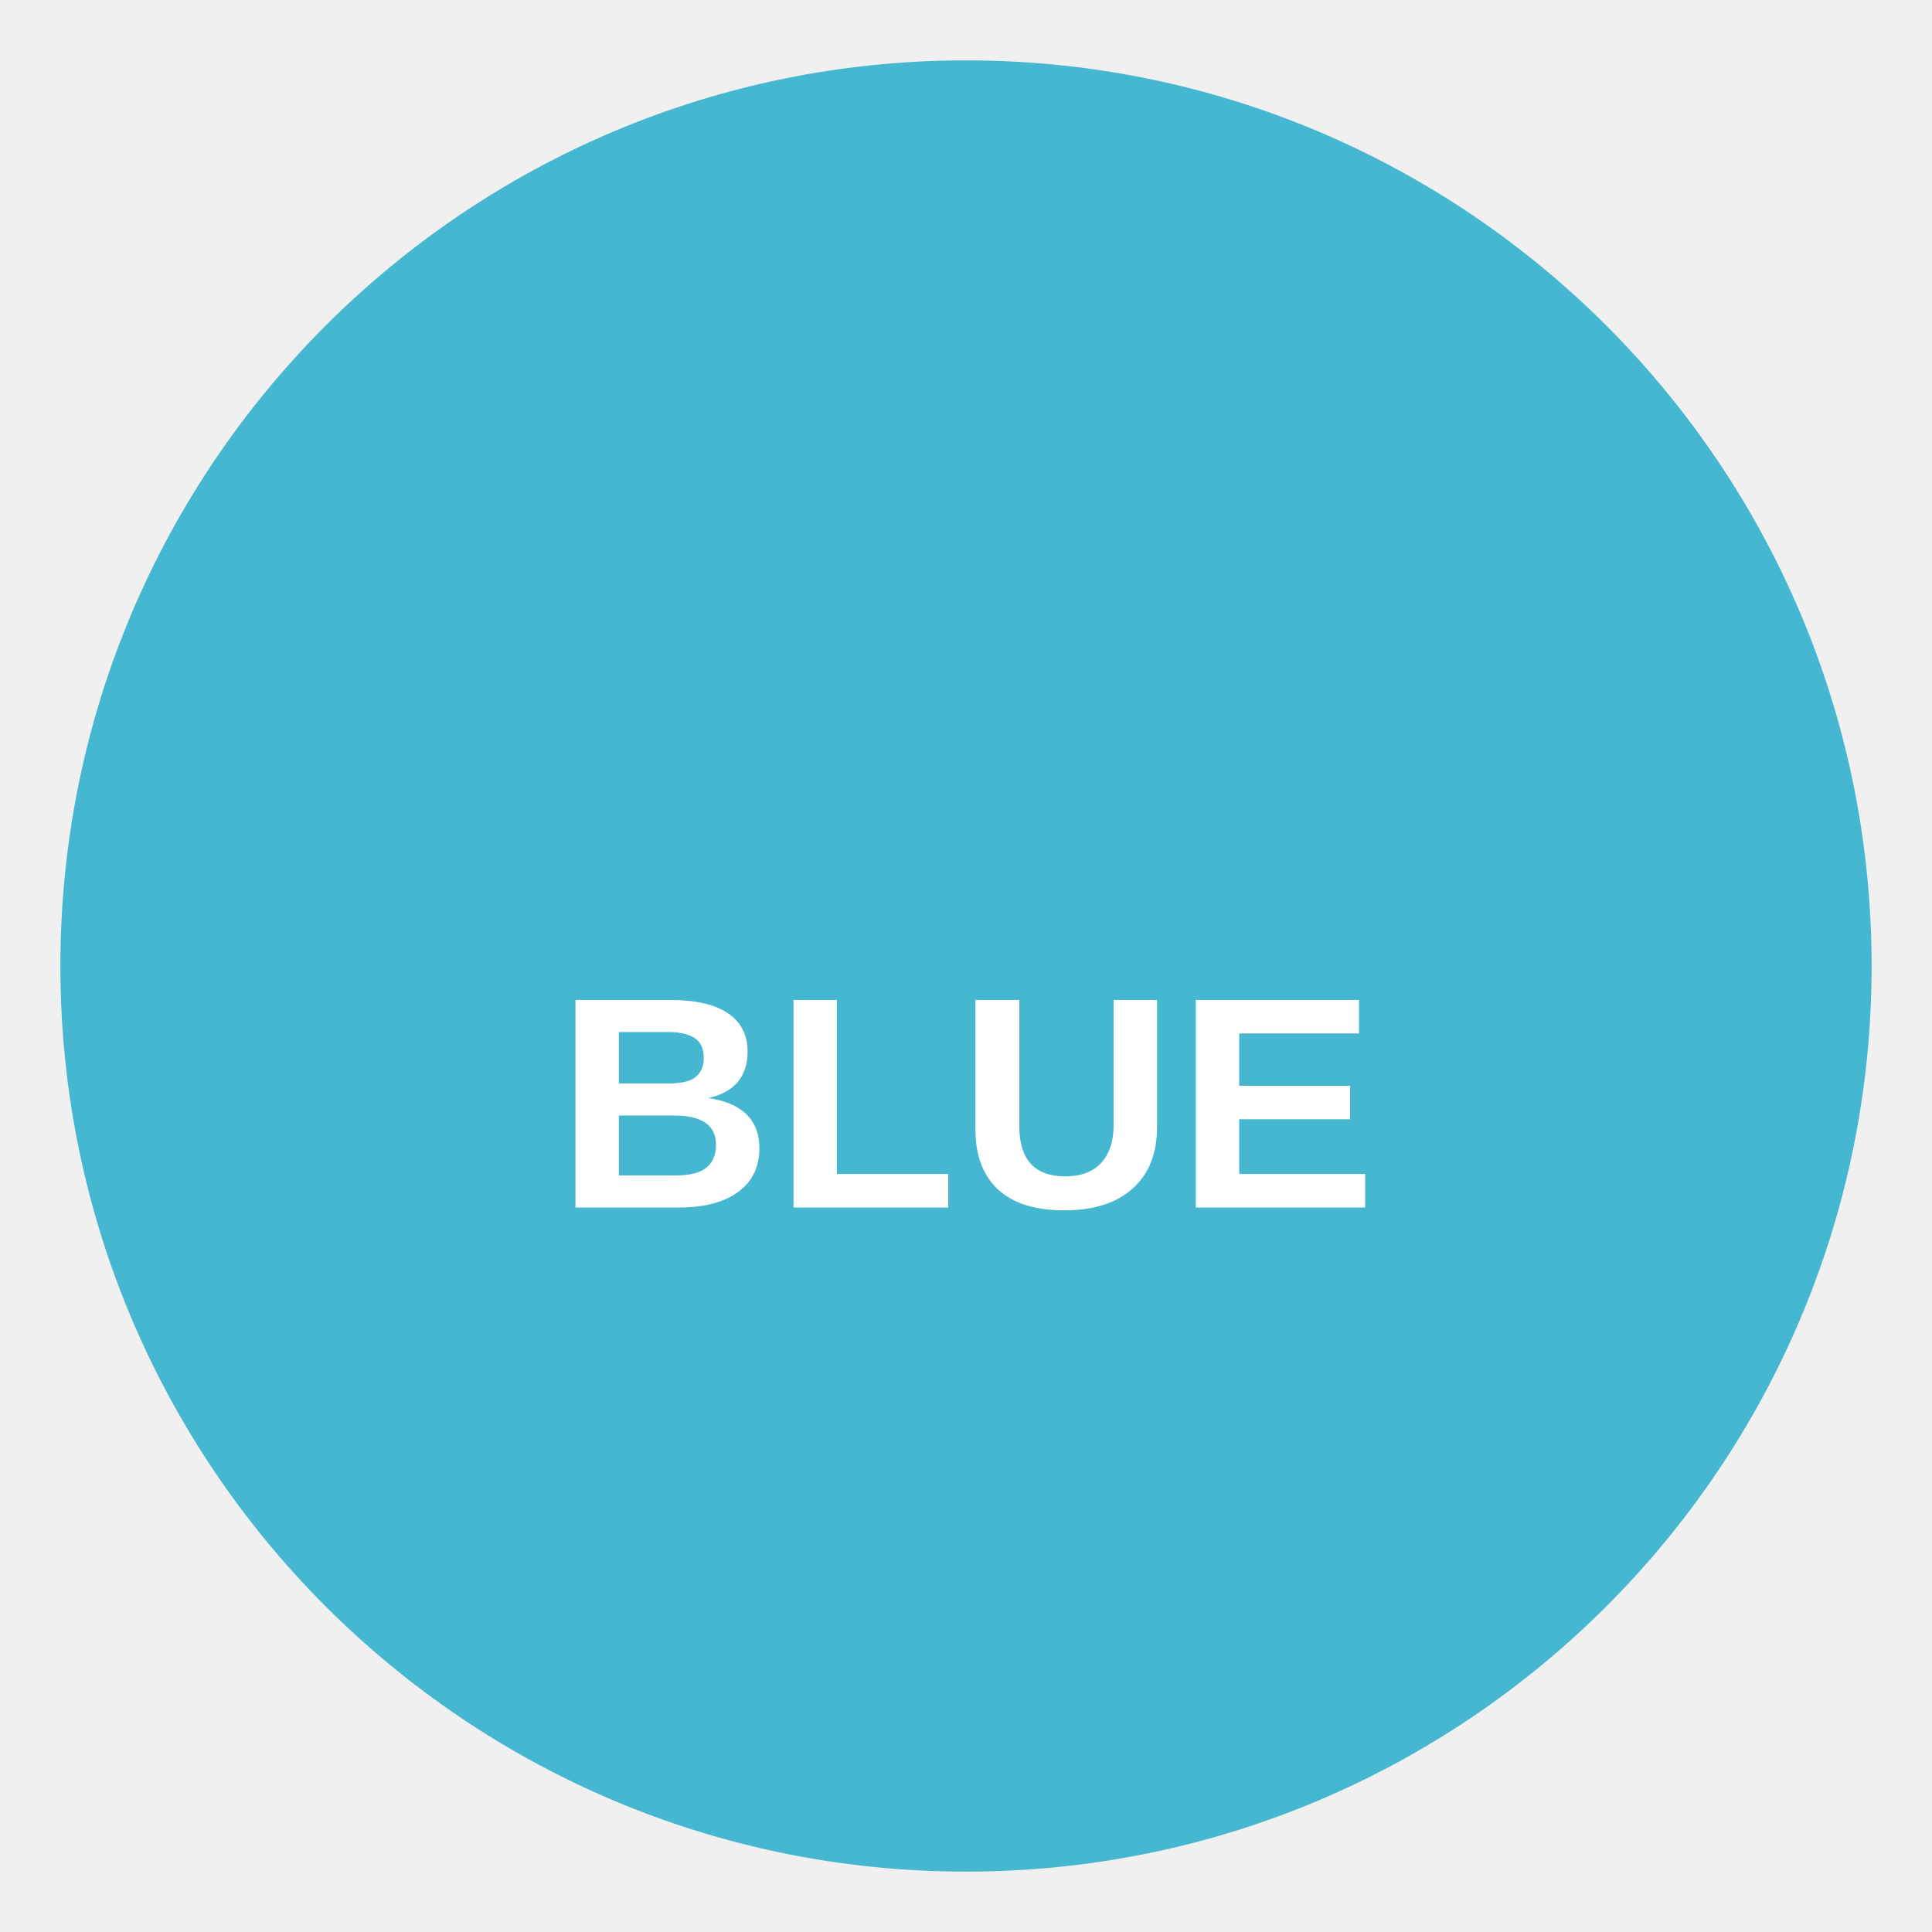
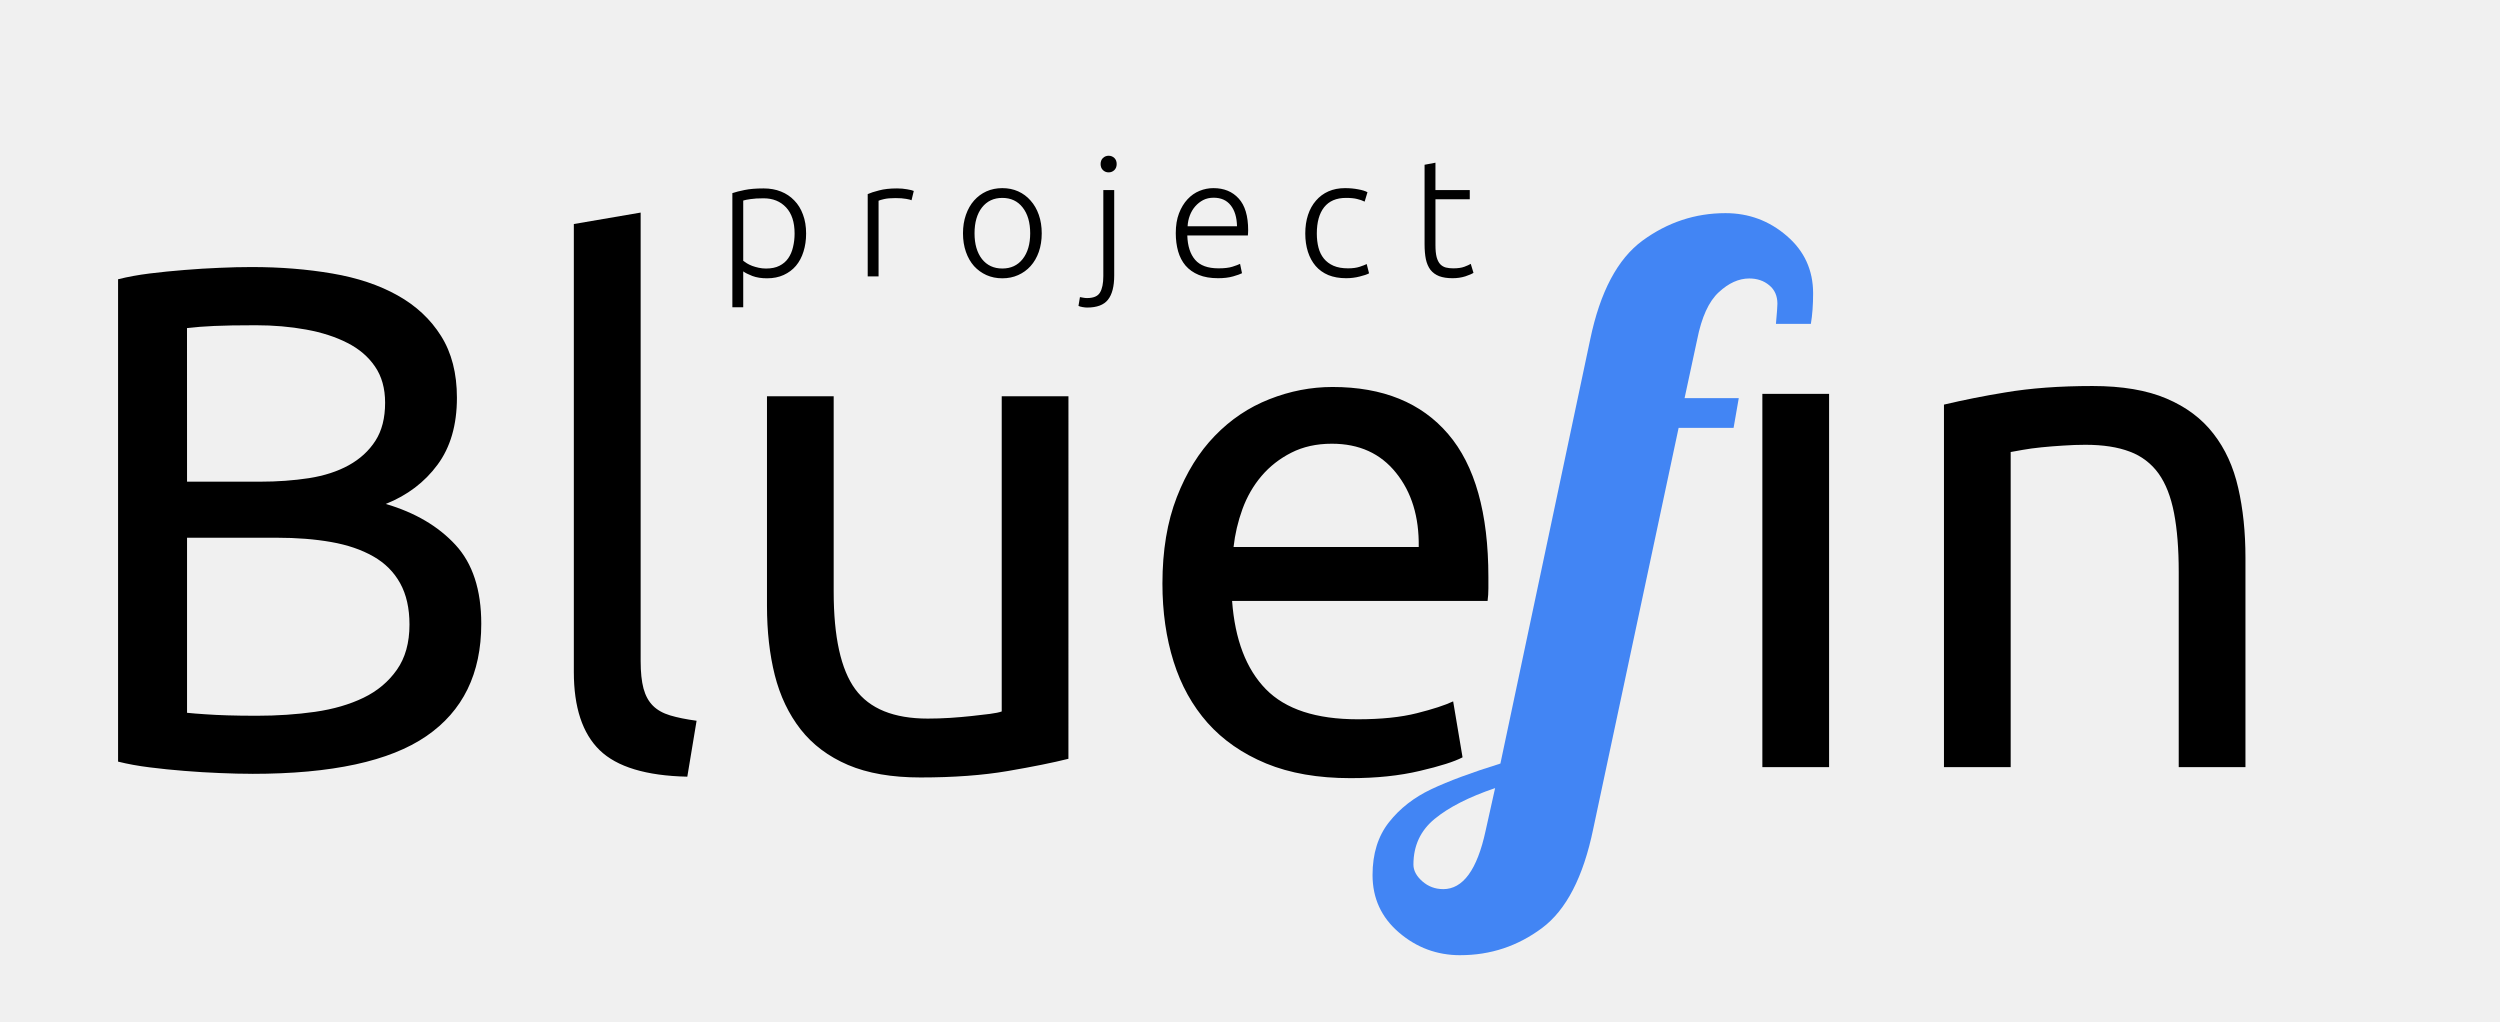
- <svg xmlns="http://www.w3.org/2000/svg" width="64" height="64" viewBox="0 0 64 64" fill="none">
-   <circle cx="32" cy="32" r="30" fill="#45b7d1" />
-   <text x="32" y="40" text-anchor="middle" fill="white" font-family="Arial, sans-serif" font-size="10" font-weight="bold">BLUE</text>
+ <svg xmlns="http://www.w3.org/2000/svg" width="399.339" height="163.213" viewBox="0 0 105.658 43.183">
+   <path fill="none" d="M111.48 140.614h35.983v41.9h-35.984z" style="stroke-width:.265" transform="translate(-41.804 -139.7)" />
+   <path d="M119.107 172.12h-2.82v-15.775h2.82zm4.855-15.32a37 37 0 0 1 2.58-.513q1.608-.273 3.7-.273 1.881 0 3.125.53 1.245.528 1.985 1.487.744.955 1.046 2.29.306 1.332.306 2.94v8.86h-2.82v-8.252q0-1.456-.198-2.485-.199-1.034-.653-1.67a2.6 2.6 0 0 0-1.216-.926q-.756-.29-1.877-.29-.454 0-.942.034-.484.029-.926.074-.44.045-.79.108-.347.057-.5.09v13.316h-2.82z" style="stroke-width:.265" transform="translate(-41.804 -139.7)" />
+   <path fill="none" d="M41.804 139.7h83.333v43.183H41.804Z" style="stroke-width:.265" transform="translate(-41.804 -139.7)" />
+   <path d="M52.466 172.404q-.637 0-1.38-.033-.74-.029-1.485-.09-.744-.058-1.472-.15-.727-.09-1.335-.243v-20.386q.608-.153 1.335-.244.728-.09 1.472-.148.744-.062 1.472-.091.727-.033 1.364-.033 1.82 0 3.41.273 1.597.272 2.762.926 1.17.653 1.836 1.715.67 1.063.67 2.609 0 1.728-.823 2.836-.819 1.108-2.183 1.653 1.852.546 2.944 1.729 1.091 1.182 1.091 3.336 0 3.158-2.323 4.75-2.32 1.592-7.355 1.592m-2.757-9.98v7.4q.33.034.785.063.397.029.926.045.533.017 1.228.017 1.306 0 2.472-.166 1.17-.17 2.047-.595.88-.426 1.41-1.182.533-.757.533-1.91 0-1.034-.393-1.745-.393-.715-1.137-1.137-.744-.425-1.778-.607-1.03-.182-2.302-.182zm0-2.368H52.8q1.091 0 2.063-.149.971-.153 1.682-.546.716-.397 1.125-1.033.41-.637.41-1.608 0-.91-.427-1.53-.425-.624-1.17-1-.74-.38-1.744-.563-1-.182-2.121-.182-1.124 0-1.761.03-.637.028-1.15.09zm21.143 12.468q-2.609-.058-3.704-1.12-1.092-1.062-1.092-3.307v-18.93l2.824-.484v18.959q0 .699.12 1.153.124.455.397.728.272.273.727.41t1.12.227zm16.107-.756q-.971.244-2.563.517-1.591.272-3.687.272-1.82 0-3.064-.529-1.244-.533-2.005-1.505-.756-.971-1.091-2.29-.33-1.319-.33-2.927v-8.86h2.819v8.253q0 2.881.91 4.125.913 1.245 3.067 1.245.454 0 .938-.03.488-.032.91-.078.425-.045.773-.09.351-.046.504-.104v-13.32h2.82zm3.973-7.404q0-2.092.608-3.655t1.608-2.592q1-1.034 2.303-1.546 1.306-.517 2.67-.517 3.188 0 4.887 1.989 1.7 1.984 1.7 6.048v.471q0 .29-.034.533H93.876q.182 2.456 1.426 3.73 1.245 1.273 3.882 1.273 1.488 0 2.501-.257 1.017-.256 1.534-.5l.397 2.365q-.517.273-1.807.574-1.29.306-2.927.306-2.063 0-3.567-.62-1.501-.624-2.473-1.715-.967-1.092-1.438-2.592-.472-1.505-.472-3.295m10.832-1.547q.029-1.91-.96-3.137-.983-1.228-2.711-1.228-.972 0-1.716.38-.74.376-1.257.984t-.806 1.397q-.285.786-.376 1.604z" style="stroke-width:.265" transform="translate(-41.804 -139.7)" />
+   <path fill="#4285f4" d="M103.52 180.07q-1.475 0-2.592-.96-1.116-.955-1.116-2.43 0-1.349.695-2.23.69-.876 1.79-1.396 1.095-.517 2.919-1.084l3.795-17.925q.628-3.014 2.211-4.176 1.588-1.161 3.506-1.161 1.476 0 2.588.959 1.116.955 1.116 2.43 0 .724-.095 1.29h-1.476q.062-.69.062-.847 0-.504-.347-.785-.343-.286-.843-.286-.662 0-1.29.583-.629.579-.91 1.993l-.533 2.48h2.29l-.219 1.257h-2.323l-3.61 16.954q-.628 3.043-2.166 4.188t-3.452 1.145m-.723-2.791q1.257 0 1.79-2.452l.405-1.819q-1.662.566-2.555 1.302-.897.736-.897 1.93 0 .377.376.708.377.33.881.33" style="stroke-width:.265" transform="translate(-41.804 -139.7)" />
+   <path fill="none" d="M52 142.225h72.309v13.683H52.001Z" style="stroke-width:.265" transform="translate(-41.804 -139.7)" />
+   <path d="M73.215 150.722q.062.05.157.108t.22.107q.127.046.276.079t.31.033q.34 0 .567-.116.231-.115.372-.318t.202-.471q.067-.273.067-.575 0-.72-.36-1.104t-.951-.384q-.339 0-.55.033-.207.029-.31.062zm0 1.964h-.459v-4.824q.203-.07.521-.133.318-.066.802-.066.405 0 .732.132.326.129.562.377.24.243.368.599.132.351.132.798 0 .413-.111.765-.108.347-.319.6-.21.247-.52.388-.306.14-.7.14-.359 0-.623-.099-.265-.103-.385-.194zm6.501-5.023q.228 0 .426.037.203.033.281.07l-.095.393q-.054-.029-.227-.058-.174-.033-.455-.033-.298 0-.48.042-.177.041-.231.07v3.196h-.459v-3.477q.174-.079.484-.157.31-.083.756-.083m6.115 1.898q0 .43-.124.785-.124.352-.348.6-.219.244-.525.38-.301.136-.67.136-.363 0-.67-.136-.3-.136-.524-.38-.22-.248-.343-.6-.124-.355-.124-.785t.124-.782q.124-.355.343-.603.223-.252.525-.389.306-.136.67-.136.368 0 .67.136.305.137.524.389.224.248.348.603.124.352.124.782m-.488 0q0-.687-.318-1.092-.315-.405-.86-.405-.542 0-.86.405-.314.405-.314 1.092 0 .682.314 1.087.318.4.86.4.545 0 .86-.4.318-.405.318-1.087m2.405 3.137q-.078 0-.194-.02t-.17-.05l.062-.372q.05.012.137.025.083.016.161.016.414 0 .55-.235.14-.232.14-.695v-3.634h.46v3.61q0 .694-.265 1.025-.26.33-.88.33m1.249-6.064q0 .16-.1.256-.099.095-.24.095t-.239-.095q-.1-.095-.1-.256 0-.162.1-.257t.24-.095.24.095.099.257m2.498 2.918q0-.48.136-.835.137-.355.36-.595t.509-.356.587-.115q.67 0 1.066.438.401.434.401 1.344 0 .057-.004.115 0 .054-.008.104h-2.56q.021.67.332 1.029.31.36.988.36.372 0 .59-.07.22-.07.32-.12l.082.396q-.1.054-.372.133-.269.078-.637.078-.48 0-.819-.14t-.558-.393q-.215-.256-.314-.604-.099-.351-.099-.769m2.588-.289q-.012-.57-.269-.889-.252-.318-.72-.318-.247 0-.441.099-.19.1-.335.265t-.228.384-.095.459zm4.613 2.195q-.426 0-.752-.132-.323-.136-.538-.385-.215-.252-.326-.599-.112-.351-.112-.773 0-.434.116-.786.115-.35.335-.603.219-.256.529-.393.31-.136.698-.136.298 0 .554.05.257.045.397.123l-.12.397q-.14-.07-.318-.111-.174-.046-.471-.046-.608 0-.922.393-.31.393-.31 1.112 0 .322.07.595.07.269.227.463.158.195.41.306.252.108.612.108.293 0 .491-.066.203-.067.298-.116l.1.393q-.129.07-.402.136-.272.07-.566.07m3.773-3.725h1.451v.389h-1.45v1.939q0 .31.049.504.054.195.153.302.1.103.24.14.14.034.31.034.29 0 .467-.066t.273-.124l.115.38q-.099.066-.347.149-.248.078-.537.078-.335 0-.567-.087-.227-.09-.368-.268-.136-.182-.194-.45-.054-.27-.054-.633v-3.357l.46-.087z" style="stroke-width:.265" transform="translate(-41.804 -139.7)" />
</svg>
